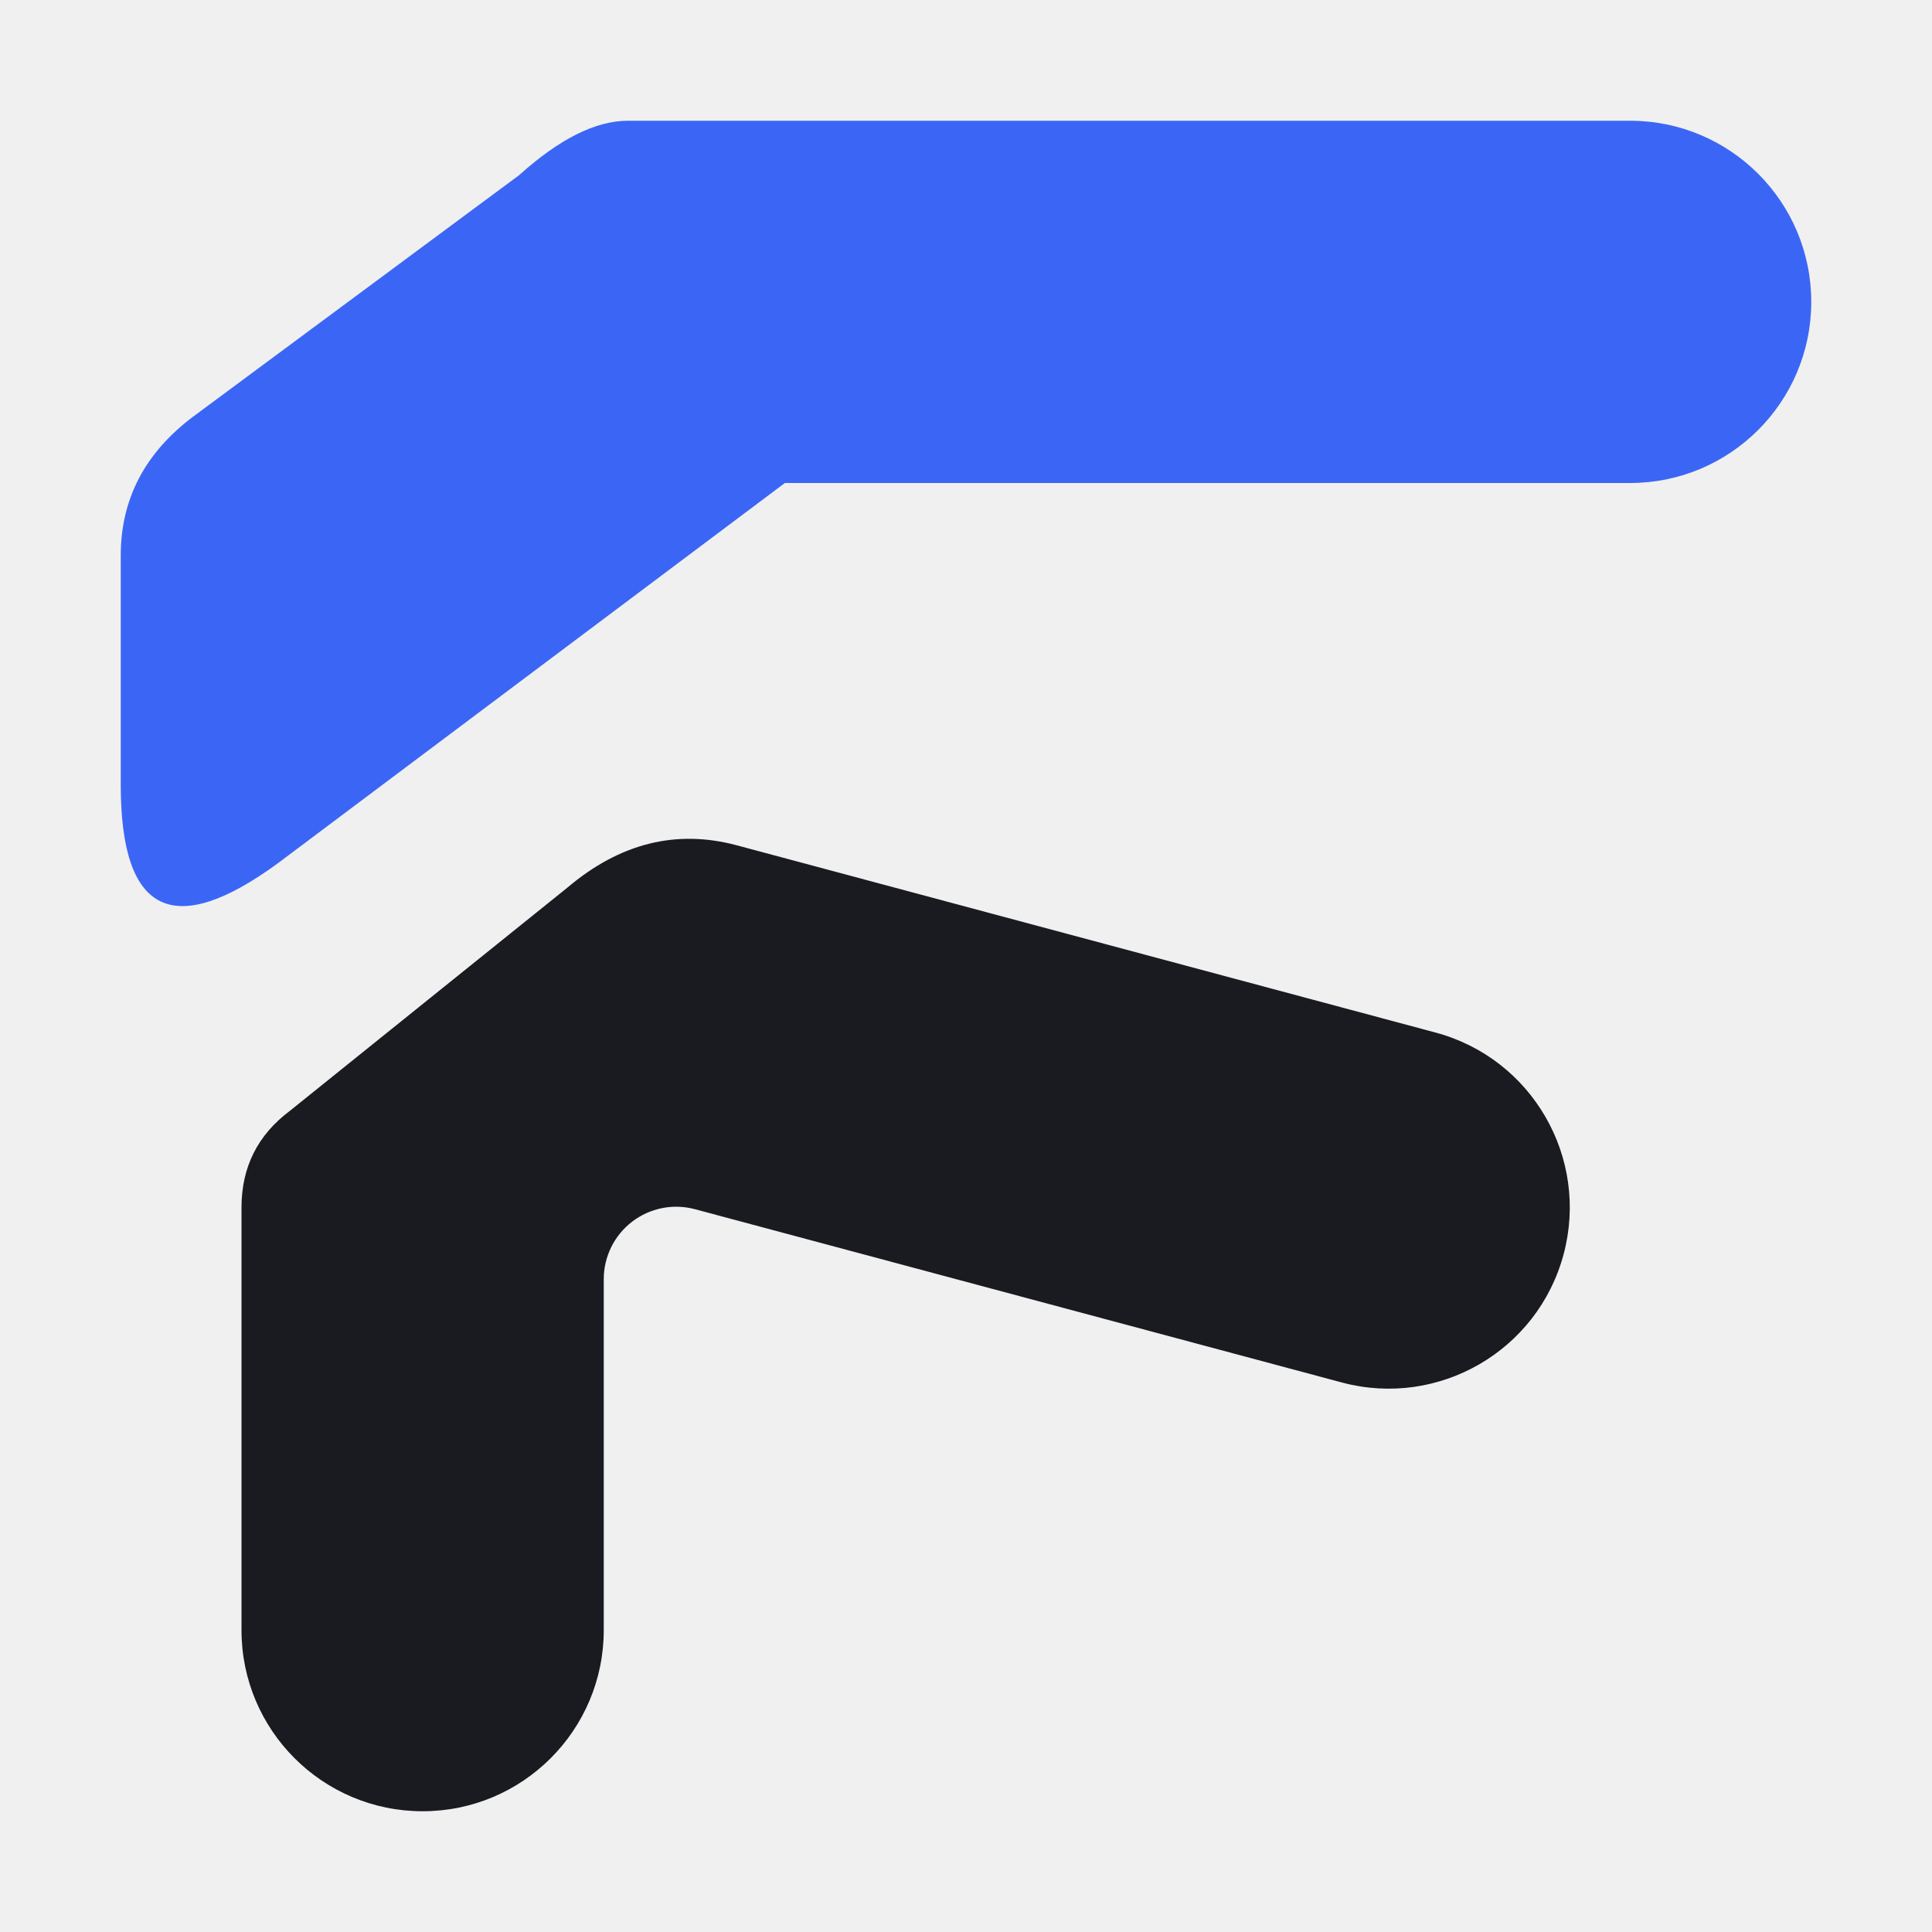
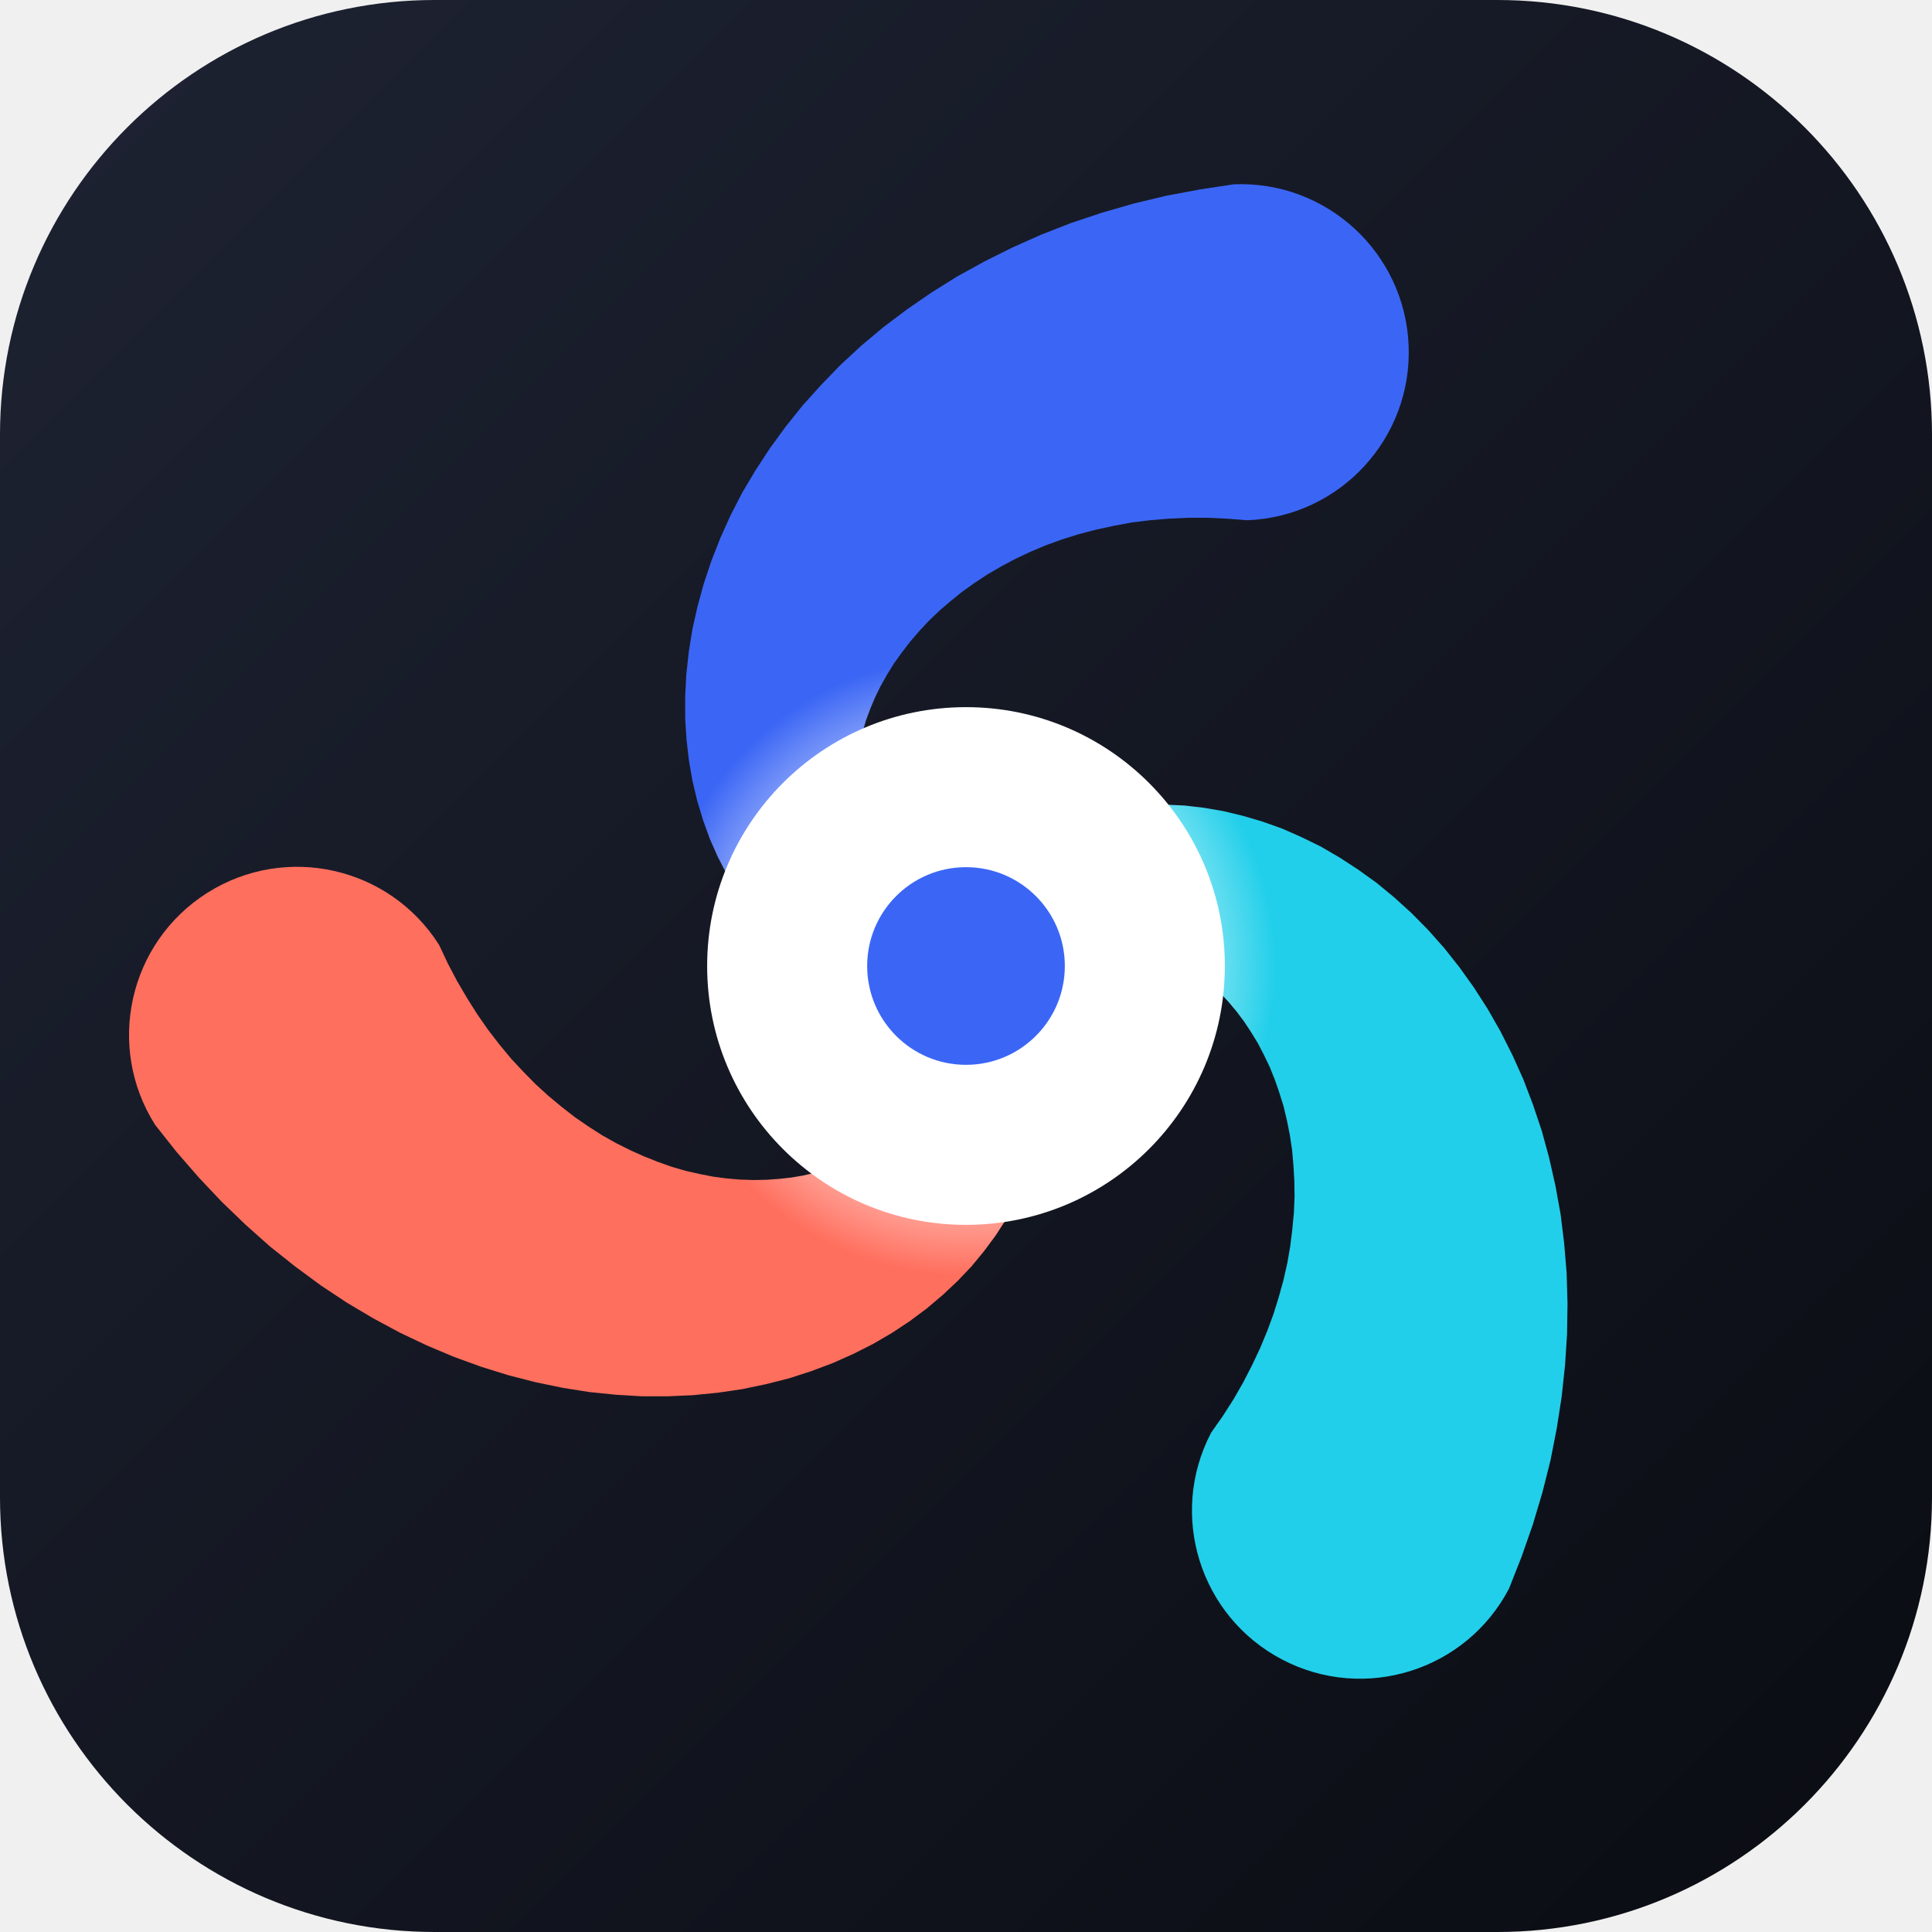
- <svg xmlns="http://www.w3.org/2000/svg" viewBox="0 0 16 16" width="16" height="16">
-   <style>.base{fill:#191B20}@media (prefers-color-scheme:dark){.base{fill:#F4F6FA}}</style>
-   <path fill="#3B66F5" d="M5.2 1H13.5A1.5 1.5 0 0 1 15 2.5A1.5 1.5 0 0 1 13.5 4H6.5L2.3 7.15Q1 8.1 1 6.5V4.6Q1 3.9 1.6 3.45L4.3 1.45Q4.8 1 5.2 1Z" />
-   <path class="base" d="M6.1 7L11.888 8.551A1.5 1.5 0 0 1 11.112 11.449L5.755 10.014A0.6 0.6 0 0 0 5 10.594V13.5A1.5 1.5 0 0 1 2 13.5V10Q2 9.5 2.4 9.2L4.7 7.35Q5.35 6.8 6.1 7Z" />
+ <svg xmlns="http://www.w3.org/2000/svg" viewBox="0 0 100 100">
+   <defs>
+     <linearGradient id="t" x1="0" y1="0" x2="1" y2="1">
+       <stop offset="0" stop-color="#1E2333" />
+       <stop offset="1" stop-color="#0A0C12" />
+     </linearGradient>
+     <clipPath id="c">
+       <rect width="100" height="100" rx="22.5" />
+     </clipPath>
+     <radialGradient id="b0" gradientUnits="userSpaceOnUse" cx="0" cy="0" r="30">
+       <stop offset="0.21" stop-color="#FFFFFF" />
+       <stop offset="0.46" stop-color="#3B66F5" />
+       <stop offset="1" stop-color="#3B66F5" />
+     </radialGradient>
+     <radialGradient id="b1" gradientUnits="userSpaceOnUse" cx="0" cy="0" r="30">
+       <stop offset="0.21" stop-color="#FFFFFF" />
+       <stop offset="0.46" stop-color="#22CFEA" />
+       <stop offset="1" stop-color="#22CFEA" />
+     </radialGradient>
+     <radialGradient id="b2" gradientUnits="userSpaceOnUse" cx="0" cy="0" r="30">
+       <stop offset="0.21" stop-color="#FFFFFF" />
+       <stop offset="0.46" stop-color="#FF6F5E" />
+       <stop offset="1" stop-color="#FF6F5E" />
+     </radialGradient>
+   </defs>
+   <rect width="100" height="100" rx="22.5" fill="url(#t)" />
+   <g clip-path="url(#c)">
+     <g transform="translate(50 50) scale(1.16)">
+       <path d="M-2.67 -3.14L-2.99 -3.38L-3.28 -3.65L-3.54 -3.94L-3.79 -4.26L-4.02 -4.61L-4.22 -4.97L-4.4 -5.36L-4.55 -5.76L-4.68 -6.18L-4.79 -6.61L-4.86 -7.06L-4.92 -7.52L-4.94 -7.99L-4.93 -8.47L-4.9 -8.96L-4.83 -9.45L-4.74 -9.95L-4.61 -10.46L-4.46 -10.97L-4.27 -11.48L-4.06 -11.98L-3.81 -12.49L-3.53 -12.99L-3.22 -13.49L-2.87 -13.98L-2.5 -14.46L-2.09 -14.94L-1.66 -15.4L-1.19 -15.85L-0.69 -16.28L-0.17 -16.7L0.39 -17.1L0.97 -17.48L1.59 -17.84L2.23 -18.18L2.89 -18.49L3.58 -18.78L4.3 -19.04L5.04 -19.27L5.8 -19.47L6.59 -19.64L7.39 -19.79L8.21 -19.89L9.05 -19.96L9.9 -20L10.77 -20L11.65 -19.96L12.56 -19.89A7.5 7.5 0 0 0 11.95 -34.88L11.95 -34.88L10.44 -34.65L8.94 -34.37L7.48 -34.02L6.06 -33.61L4.68 -33.15L3.35 -32.63L2.05 -32.05L0.81 -31.43L-0.39 -30.77L-1.54 -30.05L-2.63 -29.3L-3.68 -28.51L-4.67 -27.68L-5.6 -26.82L-6.47 -25.92L-7.29 -25.01L-8.05 -24.06L-8.75 -23.1L-9.39 -22.12L-9.98 -21.13L-10.5 -20.12L-10.96 -19.1L-11.36 -18.08L-11.7 -17.06L-11.98 -16.04L-12.21 -15.02L-12.37 -14.01L-12.48 -13.01L-12.53 -12.02L-12.53 -11.04L-12.47 -10.09L-12.36 -9.15L-12.2 -8.24L-11.99 -7.36L-11.73 -6.5L-11.43 -5.67L-11.08 -4.88L-10.69 -4.12L-10.26 -3.4L-9.8 -2.71L-9.3 -2.07L-8.77 -1.47L-8.21 -0.91L-7.63 -0.4L-7.02 0.08L-6.39 0.5L-5.75 0.88L-5.1 1.23Z" fill="url(#b0)" />
+       <path d="M4.05 -0.74L4.42 -0.9L4.8 -1.01L5.19 -1.1L5.59 -1.15L6 -1.18L6.42 -1.17L6.84 -1.13L7.27 -1.06L7.69 -0.97L8.12 -0.84L8.55 -0.68L8.97 -0.5L9.39 -0.28L9.8 -0.04L10.21 0.24L10.6 0.54L10.99 0.87L11.37 1.23L11.73 1.62L12.08 2.04L12.41 2.48L12.72 2.95L13.02 3.44L13.29 3.96L13.55 4.5L13.78 5.07L13.98 5.65L14.17 6.26L14.32 6.89L14.45 7.54L14.55 8.2L14.61 8.89L14.65 9.58L14.66 10.29L14.63 11.02L14.56 11.75L14.47 12.49L14.34 13.24L14.17 14L13.96 14.76L13.72 15.53L13.44 16.29L13.12 17.06L12.76 17.82L12.37 18.58L11.94 19.33L11.46 20.08L10.94 20.82A7.5 7.5 0 0 0 24.23 27.78L24.23 27.78L24.79 26.36L25.29 24.93L25.72 23.49L26.08 22.06L26.36 20.63L26.58 19.21L26.73 17.81L26.82 16.42L26.84 15.04L26.8 13.69L26.69 12.37L26.53 11.07L26.3 9.8L26.02 8.56L25.69 7.35L25.3 6.19L24.87 5.06L24.38 3.97L23.85 2.92L23.28 1.92L22.67 0.97L22.02 0.06L21.34 -0.8L20.63 -1.6L19.88 -2.36L19.11 -3.06L18.32 -3.71L17.5 -4.3L16.67 -4.84L15.83 -5.33L14.97 -5.75L14.11 -6.13L13.24 -6.44L12.36 -6.7L11.49 -6.91L10.62 -7.06L9.76 -7.16L8.91 -7.2L8.07 -7.19L7.25 -7.13L6.44 -7.02L5.66 -6.86L4.89 -6.66L4.16 -6.41L3.44 -6.12L2.76 -5.79L2.11 -5.42L1.49 -5.03Z" fill="url(#b1)" />
+       <path d="M-1.39 3.88L-1.43 4.28L-1.52 4.66L-1.64 5.04L-1.8 5.42L-1.98 5.78L-2.2 6.14L-2.44 6.49L-2.71 6.82L-3.01 7.15L-3.33 7.45L-3.68 7.74L-4.05 8.02L-4.45 8.27L-4.87 8.51L-5.31 8.72L-5.77 8.91L-6.25 9.08L-6.75 9.23L-7.27 9.35L-7.8 9.44L-8.35 9.5L-8.91 9.54L-9.49 9.55L-10.08 9.53L-10.67 9.48L-11.28 9.4L-11.89 9.28L-12.51 9.14L-13.13 8.96L-13.75 8.74L-14.38 8.49L-15 8.21L-15.62 7.9L-16.24 7.55L-16.85 7.16L-17.46 6.74L-18.05 6.28L-18.64 5.79L-19.21 5.27L-19.76 4.71L-20.31 4.12L-20.83 3.49L-21.33 2.84L-21.81 2.15L-22.27 1.42L-22.71 0.67L-23.12 -0.11L-23.51 -0.94A7.5 7.5 0 0 0 -36.18 7.09L-36.18 7.09L-35.23 8.29L-34.23 9.44L-33.2 10.53L-32.14 11.55L-31.05 12.52L-29.93 13.41L-28.79 14.25L-27.63 15.02L-26.45 15.72L-25.26 16.36L-24.06 16.93L-22.85 17.44L-21.64 17.88L-20.42 18.26L-19.21 18.57L-18.01 18.82L-16.81 19.01L-15.63 19.13L-14.46 19.2L-13.31 19.2L-12.18 19.15L-11.07 19.04L-9.98 18.88L-8.93 18.66L-7.9 18.4L-6.91 18.08L-5.95 17.72L-5.03 17.31L-4.14 16.86L-3.3 16.37L-2.5 15.84L-1.75 15.28L-1.04 14.68L-0.38 14.06L0.24 13.41L0.8 12.73L1.32 12.03L1.78 11.32L2.19 10.59L2.55 9.84L2.86 9.09L3.11 8.33L3.32 7.57L3.47 6.8L3.58 6.04L3.63 5.28L3.64 4.54L3.61 3.8Z" fill="url(#b2)" />
+       <circle r="11.55" fill="#FFFFFF" />
+       <circle r="4.41" fill="#3B66F5" />
+     </g>
+   </g>
</svg>
